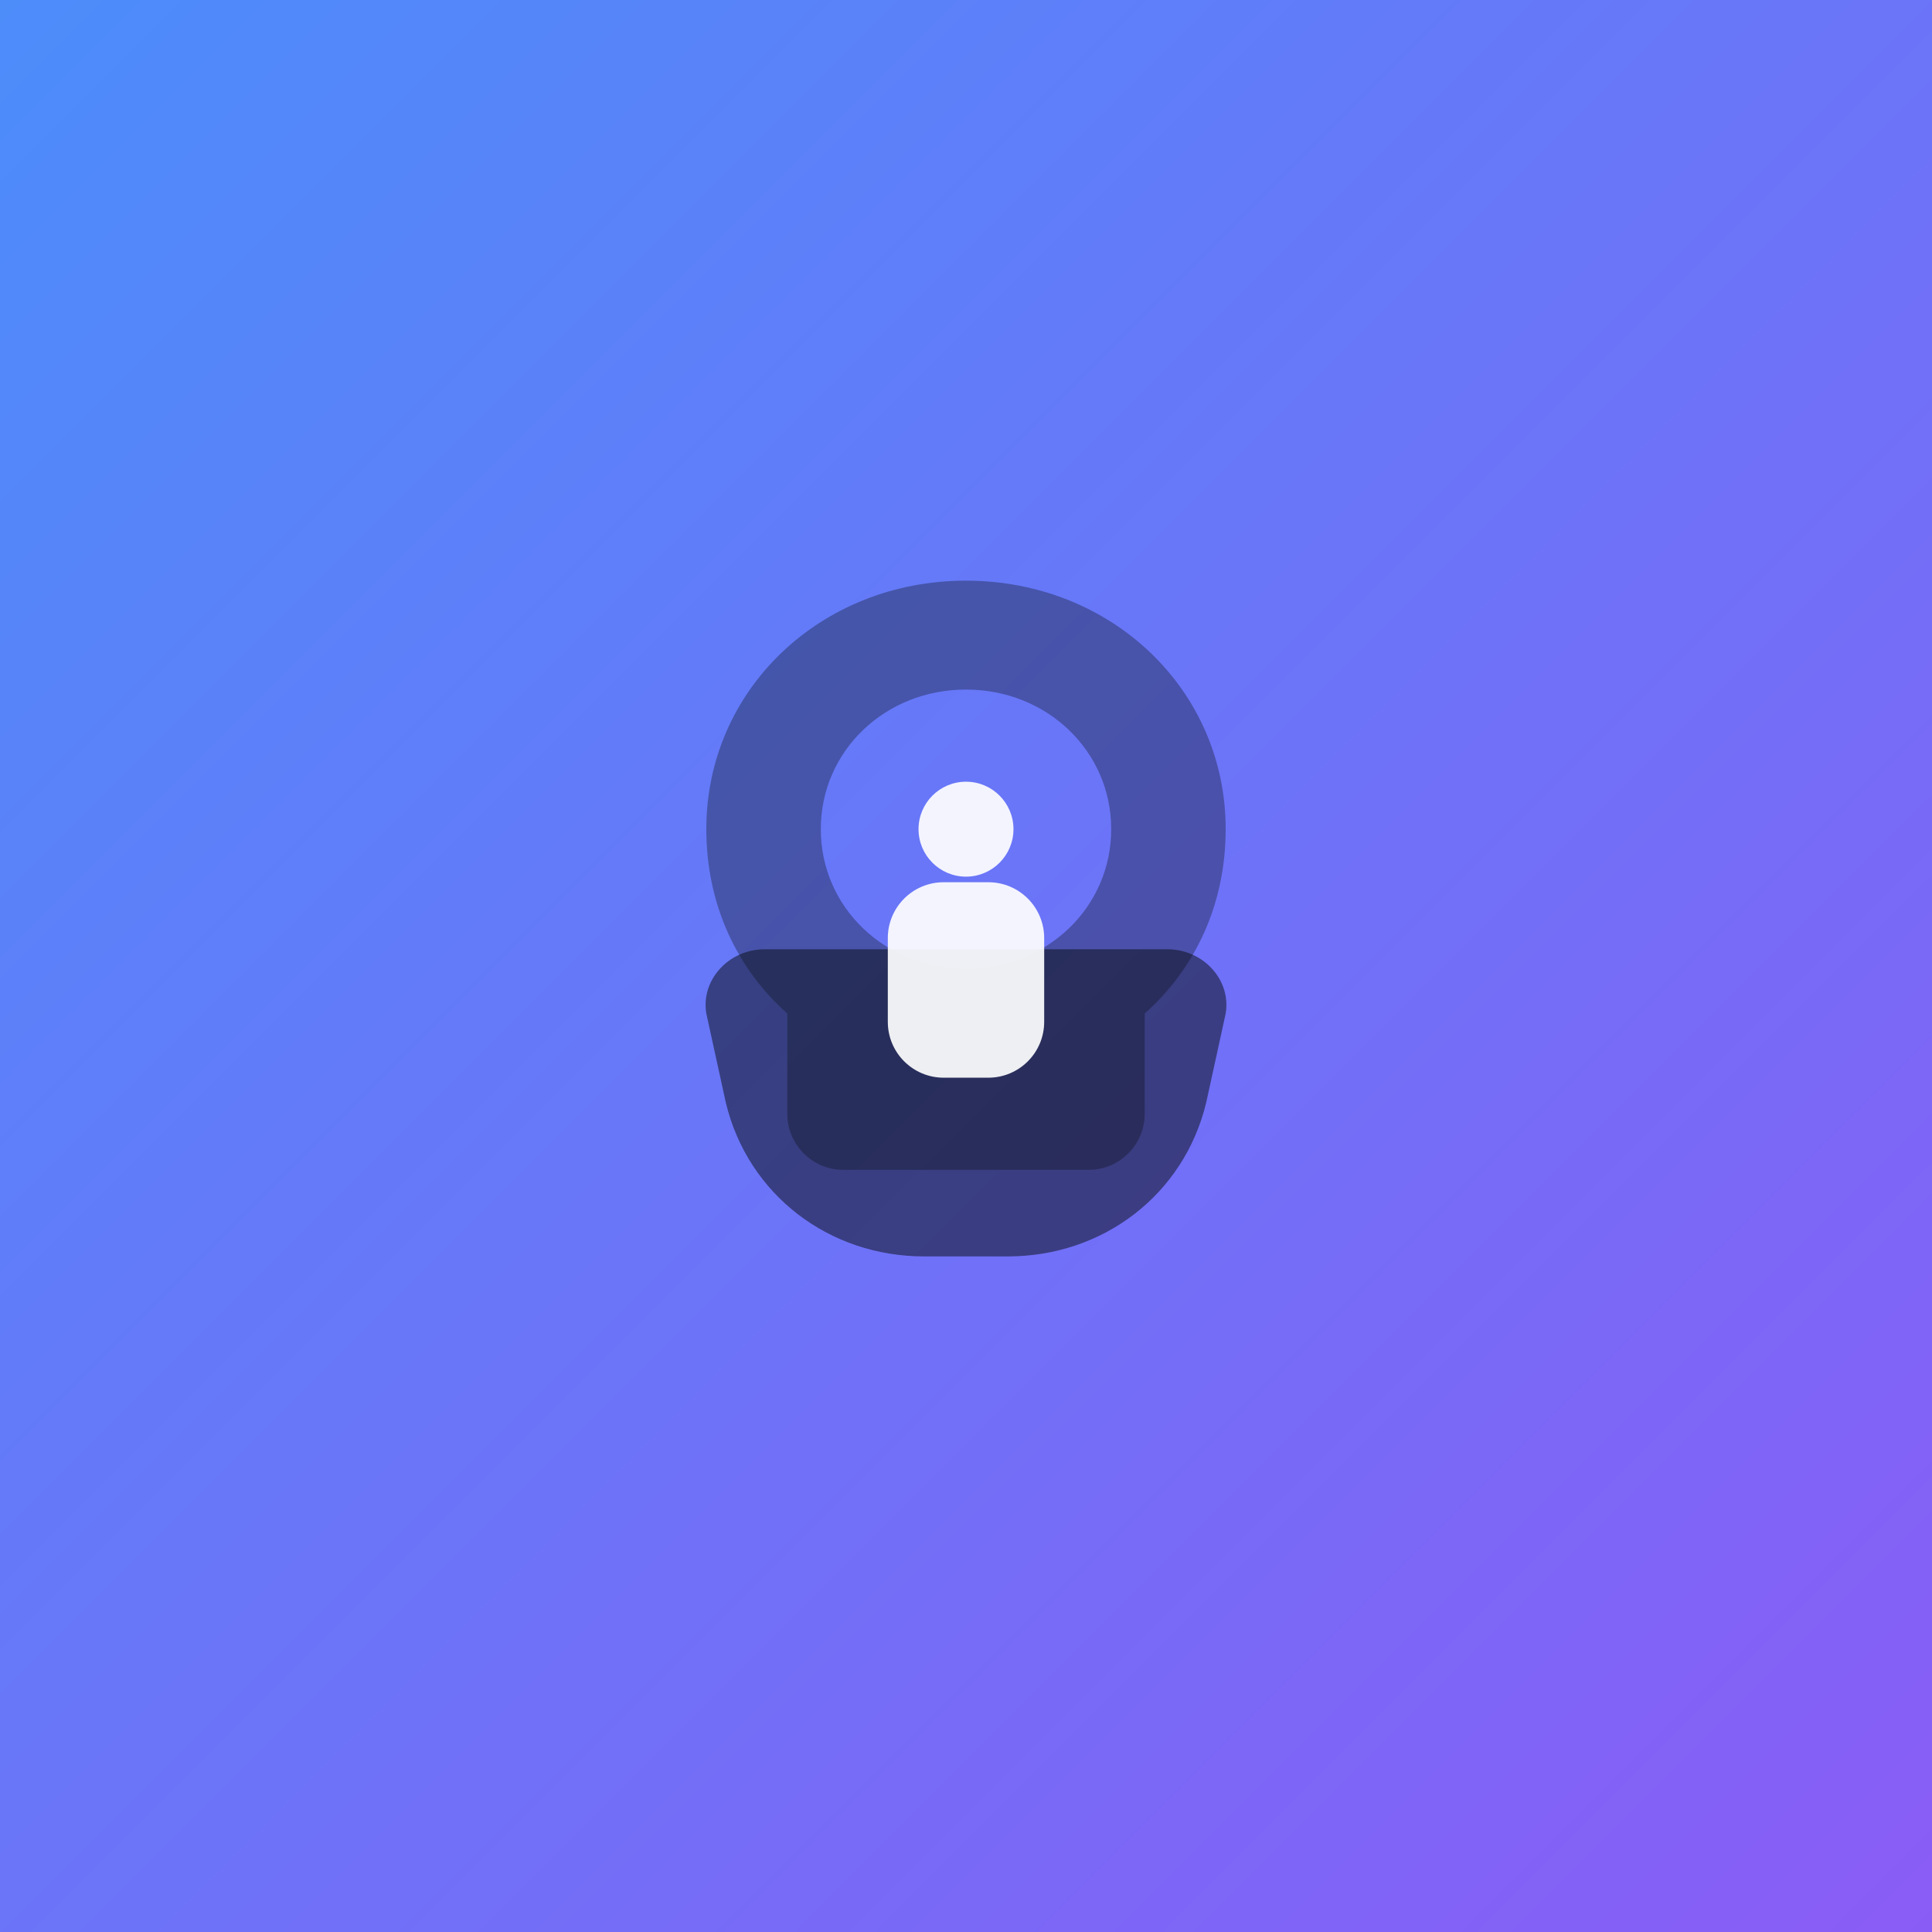
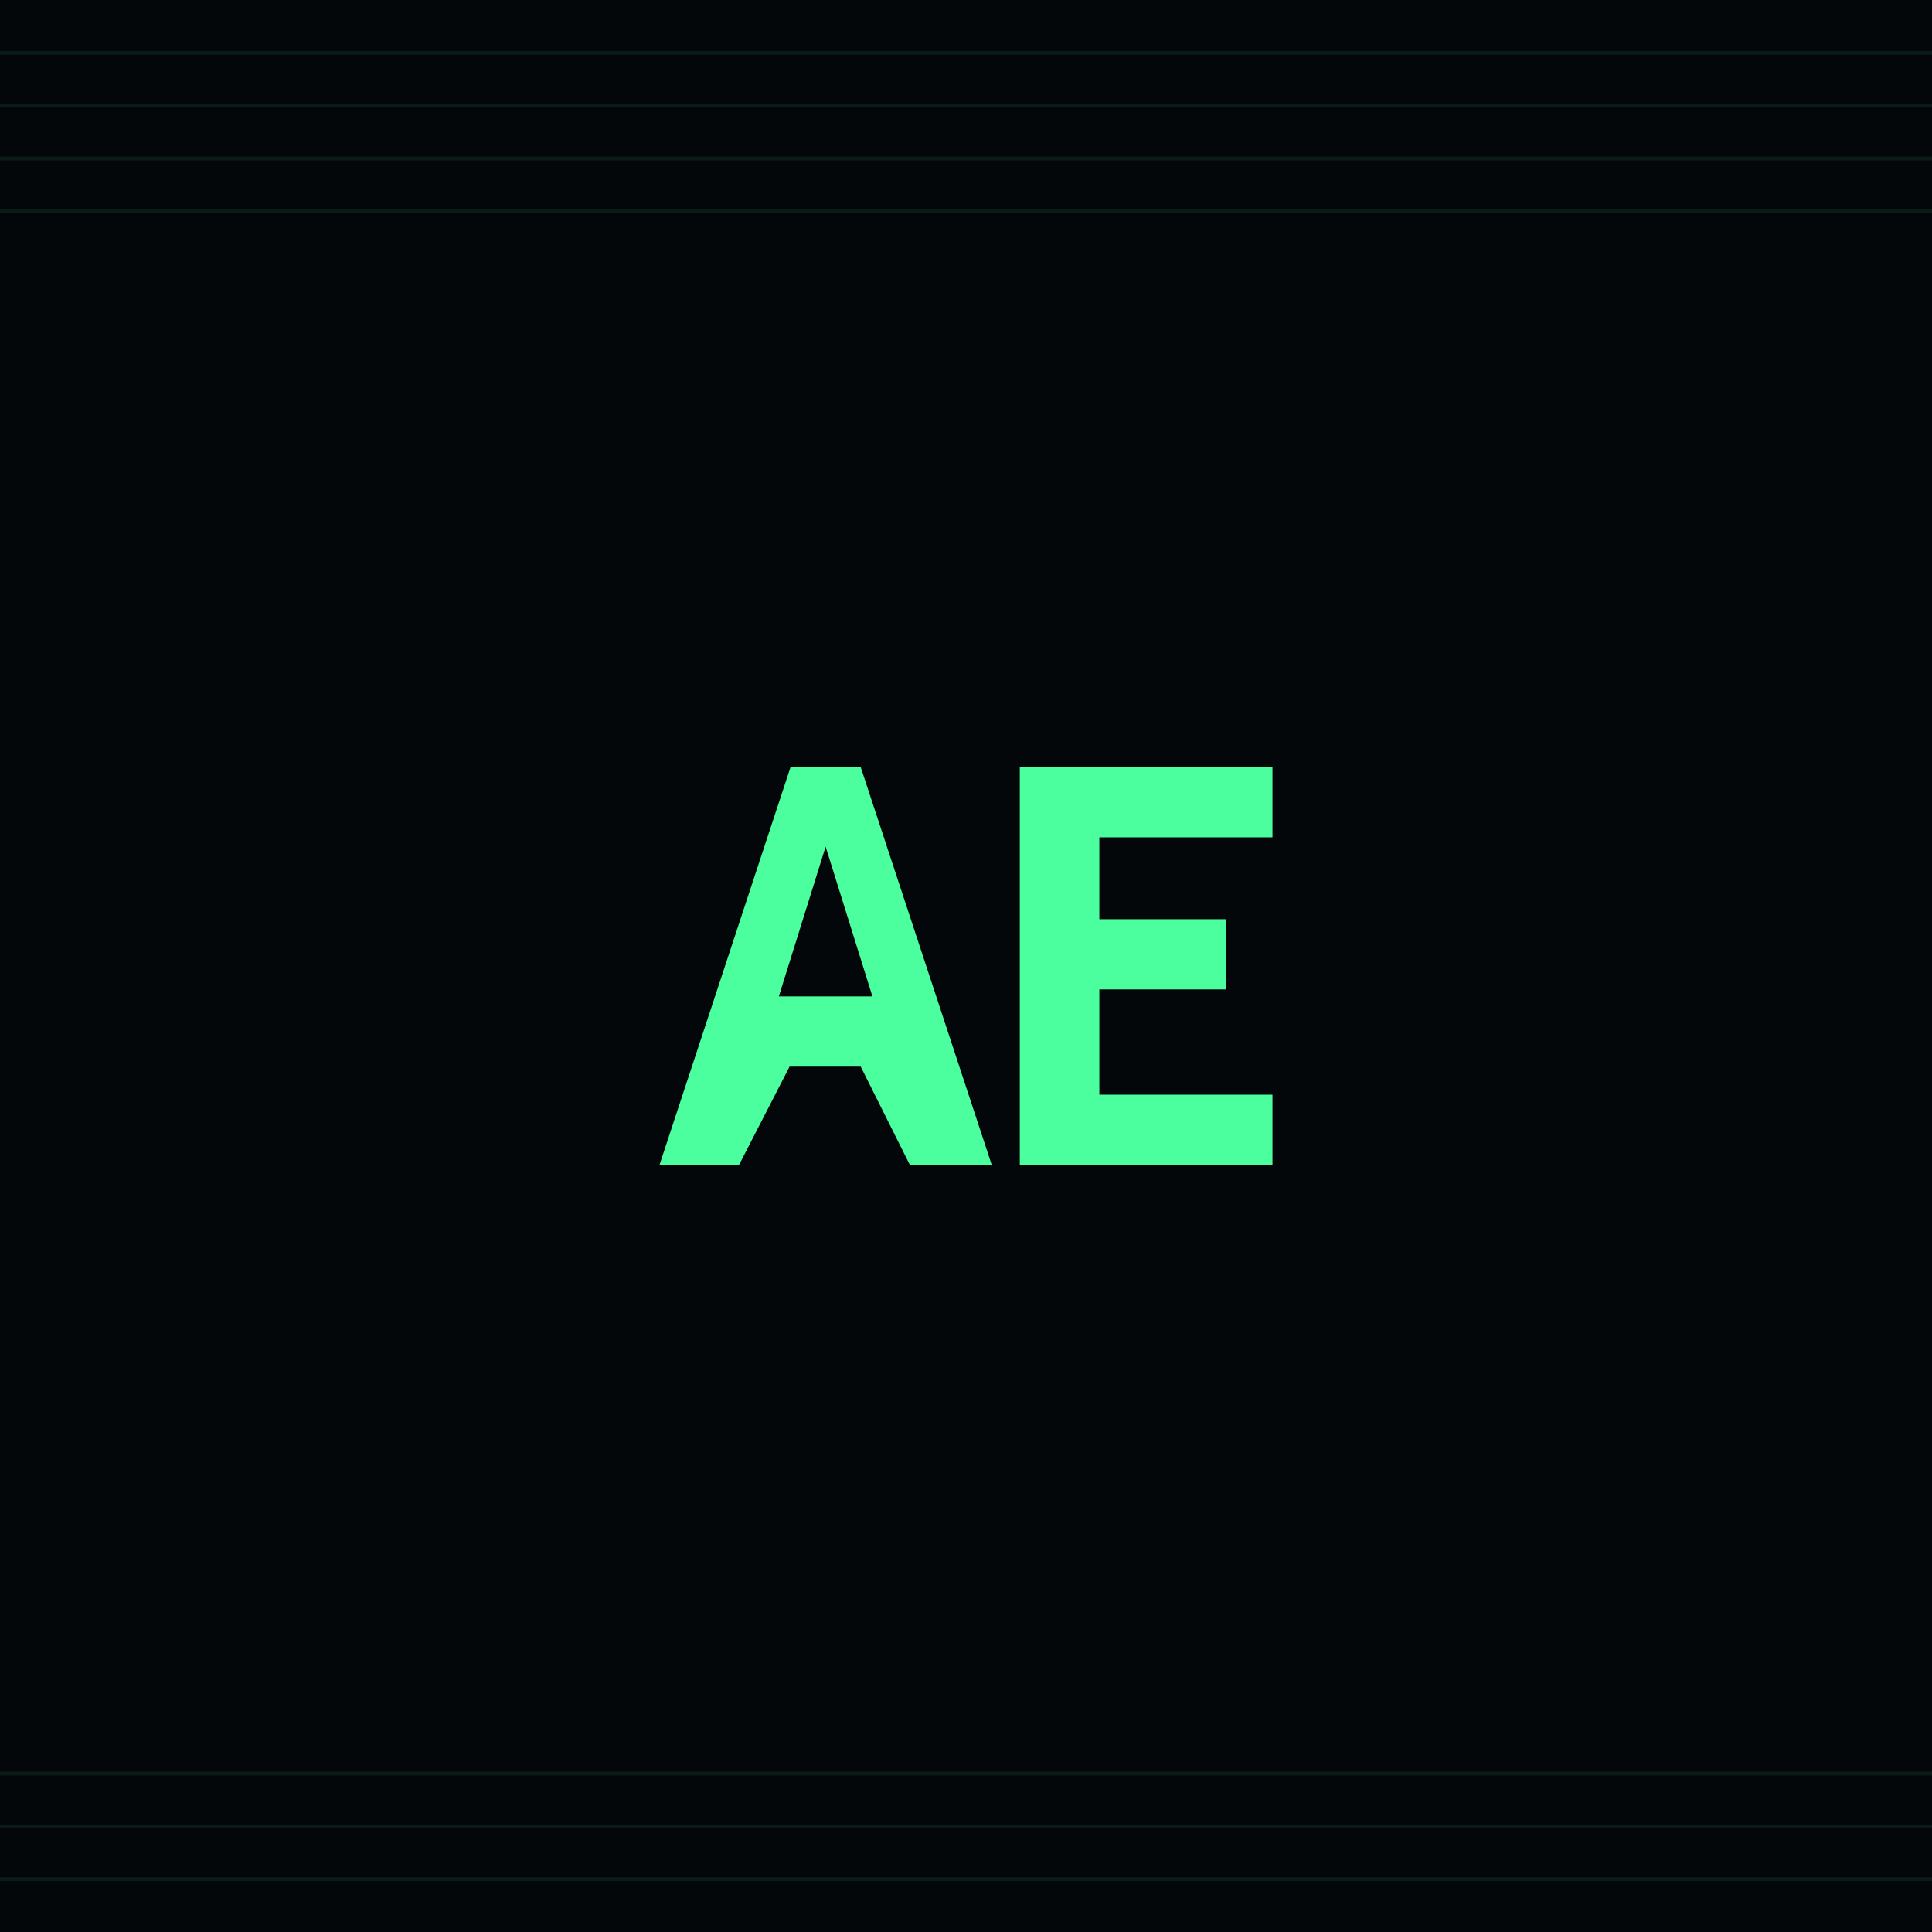
<svg xmlns="http://www.w3.org/2000/svg" viewBox="0 0 512 512" role="img" aria-label="AE Secure">
-   <defs>
-     <linearGradient id="gm" x1="0" y1="0" x2="1" y2="1">
-       <stop offset="0" stop-color="#4C8DFA" />
-       <stop offset="1" stop-color="#8A5CF6" />
-     </linearGradient>
-   </defs>
-   <rect width="512" height="512" fill="url(#gm)" />
-   <g transform="translate(256 256) scale(.74) translate(-256 -256)">
-     <path d="M256 118c-52 0-93 39-93 89 0 27 11 50 29 66v36c0 11 9 20 20 20h88c11 0 20-9 20-20v-36c18-16 29-39 29-66 0-50-41-89-93-89zm0 39c29 0 52 22 52 50s-23 50-52 50-52-22-52-50 23-50 52-50z" fill="#0B0F16" fill-opacity=".34" />
-     <path d="M288 250h40c13 0 23 11 21 23l-7 32c-8 33-37 55-71 55h-30c-34 0-63-22-71-55l-7-32c-2-12 8-23 21-23h40" fill="#0B0F16" fill-opacity=".52" />
-     <rect x="228" y="226" width="56" height="70" rx="20" fill="#FFFFFF" fill-opacity=".92" />
-     <circle cx="256" cy="207" r="17" fill="#FFFFFF" fill-opacity=".92" />
+   <rect width="512" height="512" fill="#04070a" />
+   <g stroke="#4bff9f" stroke-opacity=".08" stroke-width="1">
+     <path d="M0 14H512M0 28H512M0 42H512M0 56H512M0 470H512M0 484H512M0 498H512" />
+   </g>
+   <g transform="translate(256 256) scale(.62) translate(-256 -256)">
+     <g fill="#4bff9f">
+       <path d="M125 341 L181 171 L211 171 L267 341 L232 341 L196 269 L159 341 Z                M159 269 H221 V299 H159 Z                M196 205 L176 269 H216 Z" />
+       <path d="M279 171 H387 V201 H313 V236 H367 V266 H313 V311 H387 V341 H279 Z" />
+     </g>
  </g>
</svg>
